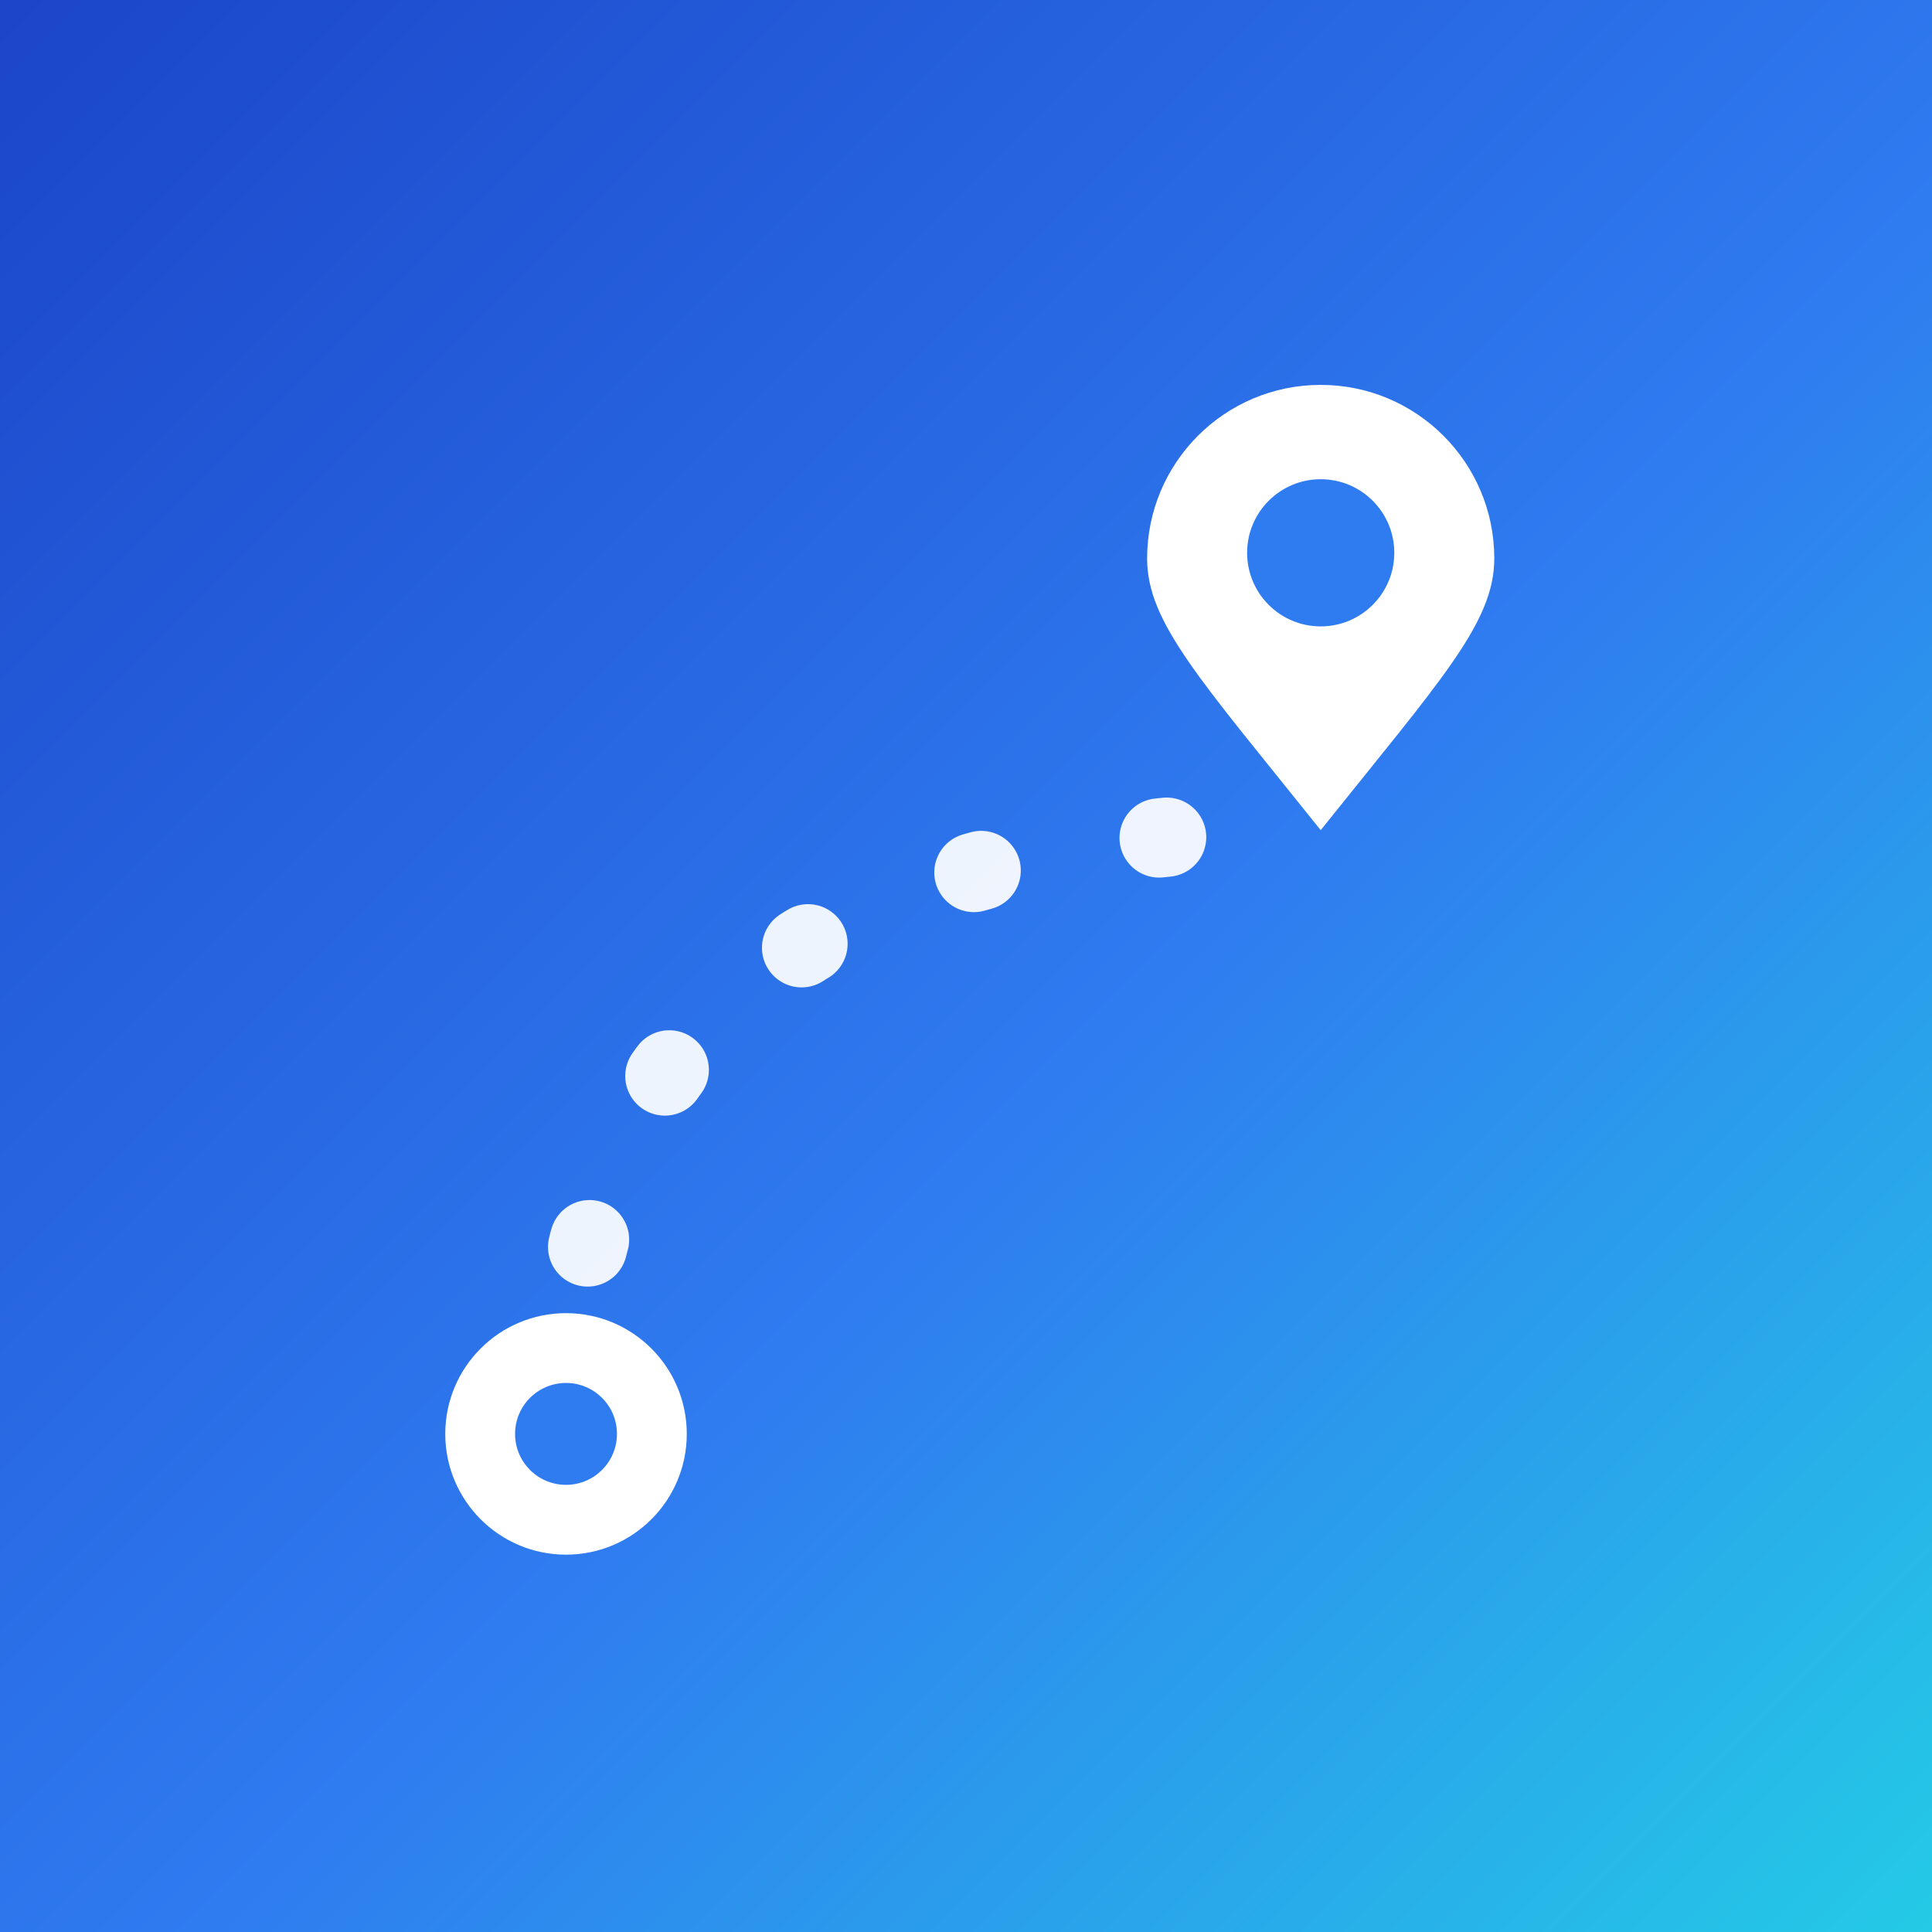
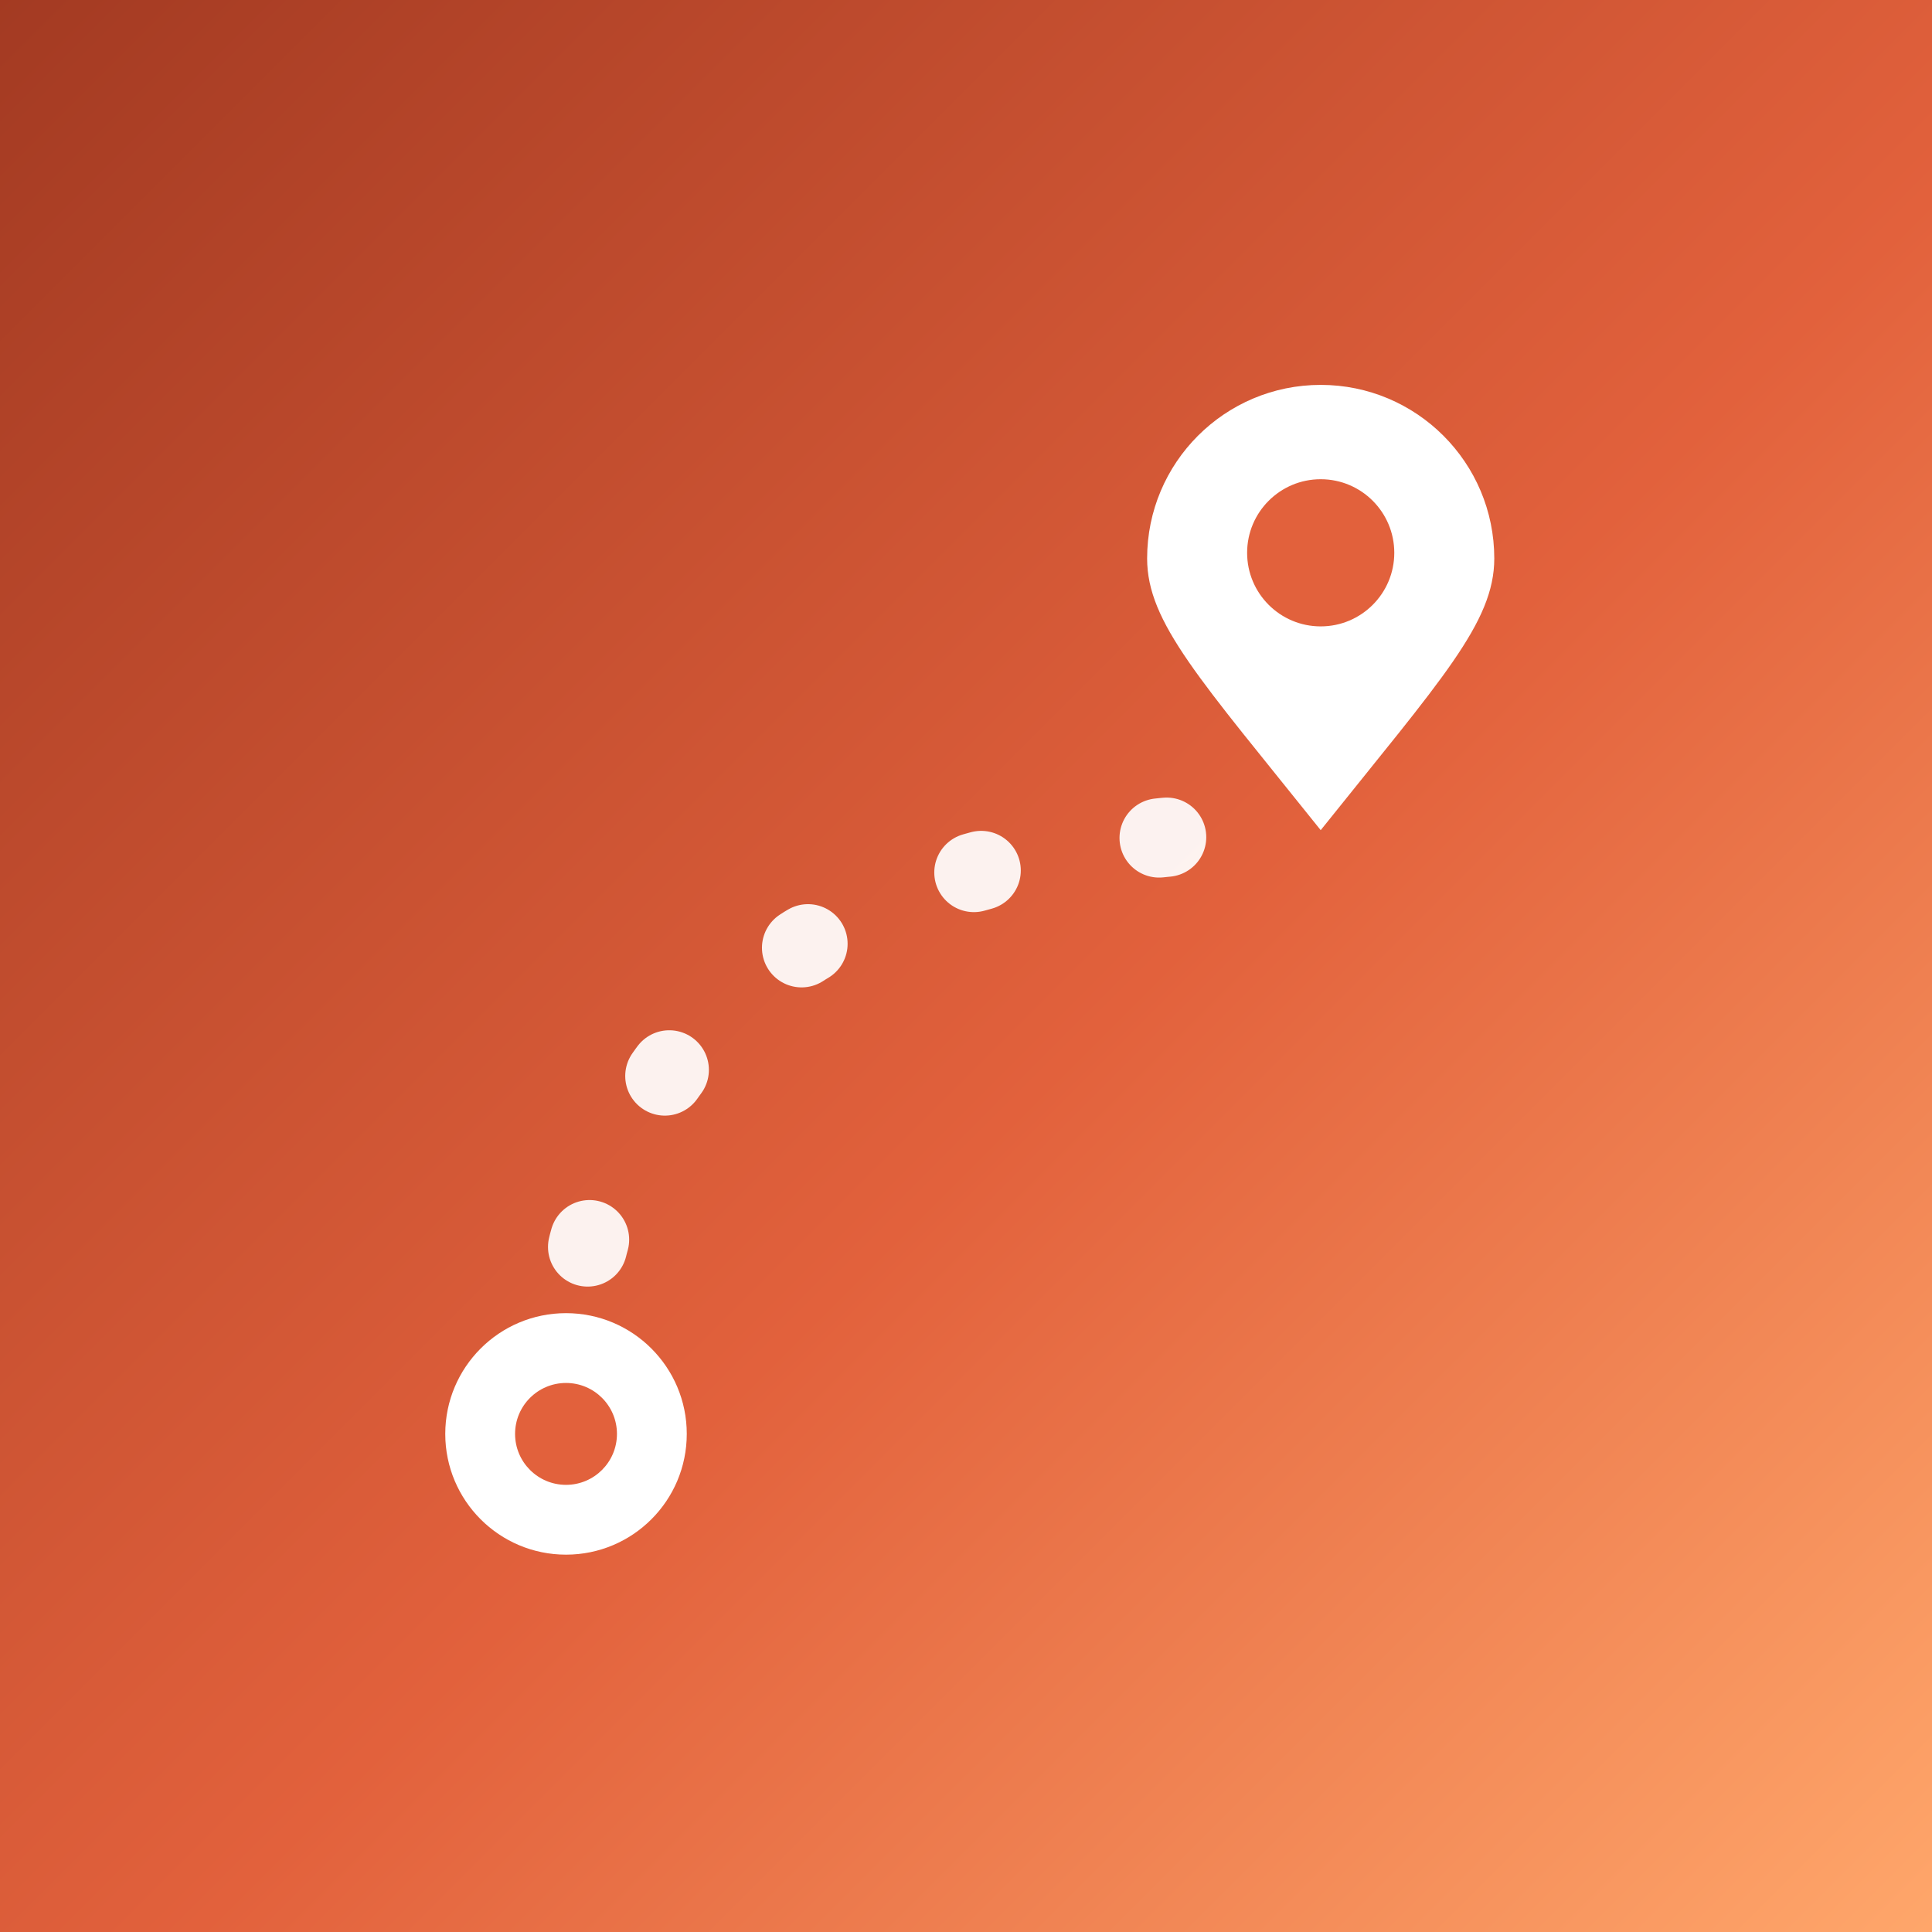
<svg xmlns="http://www.w3.org/2000/svg" viewBox="0 0 1024 1024" width="1024" height="1024" role="img" aria-label="Поиск попутчиков">
  <defs>
    <linearGradient id="bg" x1="0" y1="0" x2="1" y2="1">
-       <stop offset="0" stop-color="#1B45C9" />
-       <stop offset="0.55" stop-color="#2F7BF0" />
-       <stop offset="1" stop-color="#24CBE6" />
+       <stop offset="0" stop-color="#A33A22" />
+       <stop offset="0.55" stop-color="#E2613C" />
+       <stop offset="1" stop-color="#FFA76B" />
    </linearGradient>
  </defs>
  <rect width="1024" height="1024" fill="url(#bg)" />
  <path d="M 300 760 Q 300 440 700 440" fill="none" stroke="#FFFFFF" stroke-opacity="0.92" stroke-width="42" stroke-linecap="round" stroke-dasharray="4 96" />
  <circle cx="300" cy="760" r="64" fill="#FFFFFF" />
-   <circle cx="300" cy="760" r="27" fill="#2F7BF0" />
+   <circle cx="300" cy="760" r="27" fill="#E2613C" />
  <path d="M 700 440 C 636 360 608 330 608 296 A 92 92 0 1 1 792 296 C 792 330 764 360 700 440 Z" fill="#FFFFFF" />
-   <circle cx="700" cy="293" r="39" fill="#2F7BF0" />
+   <circle cx="700" cy="293" r="39" fill="#E2613C" />
</svg>
